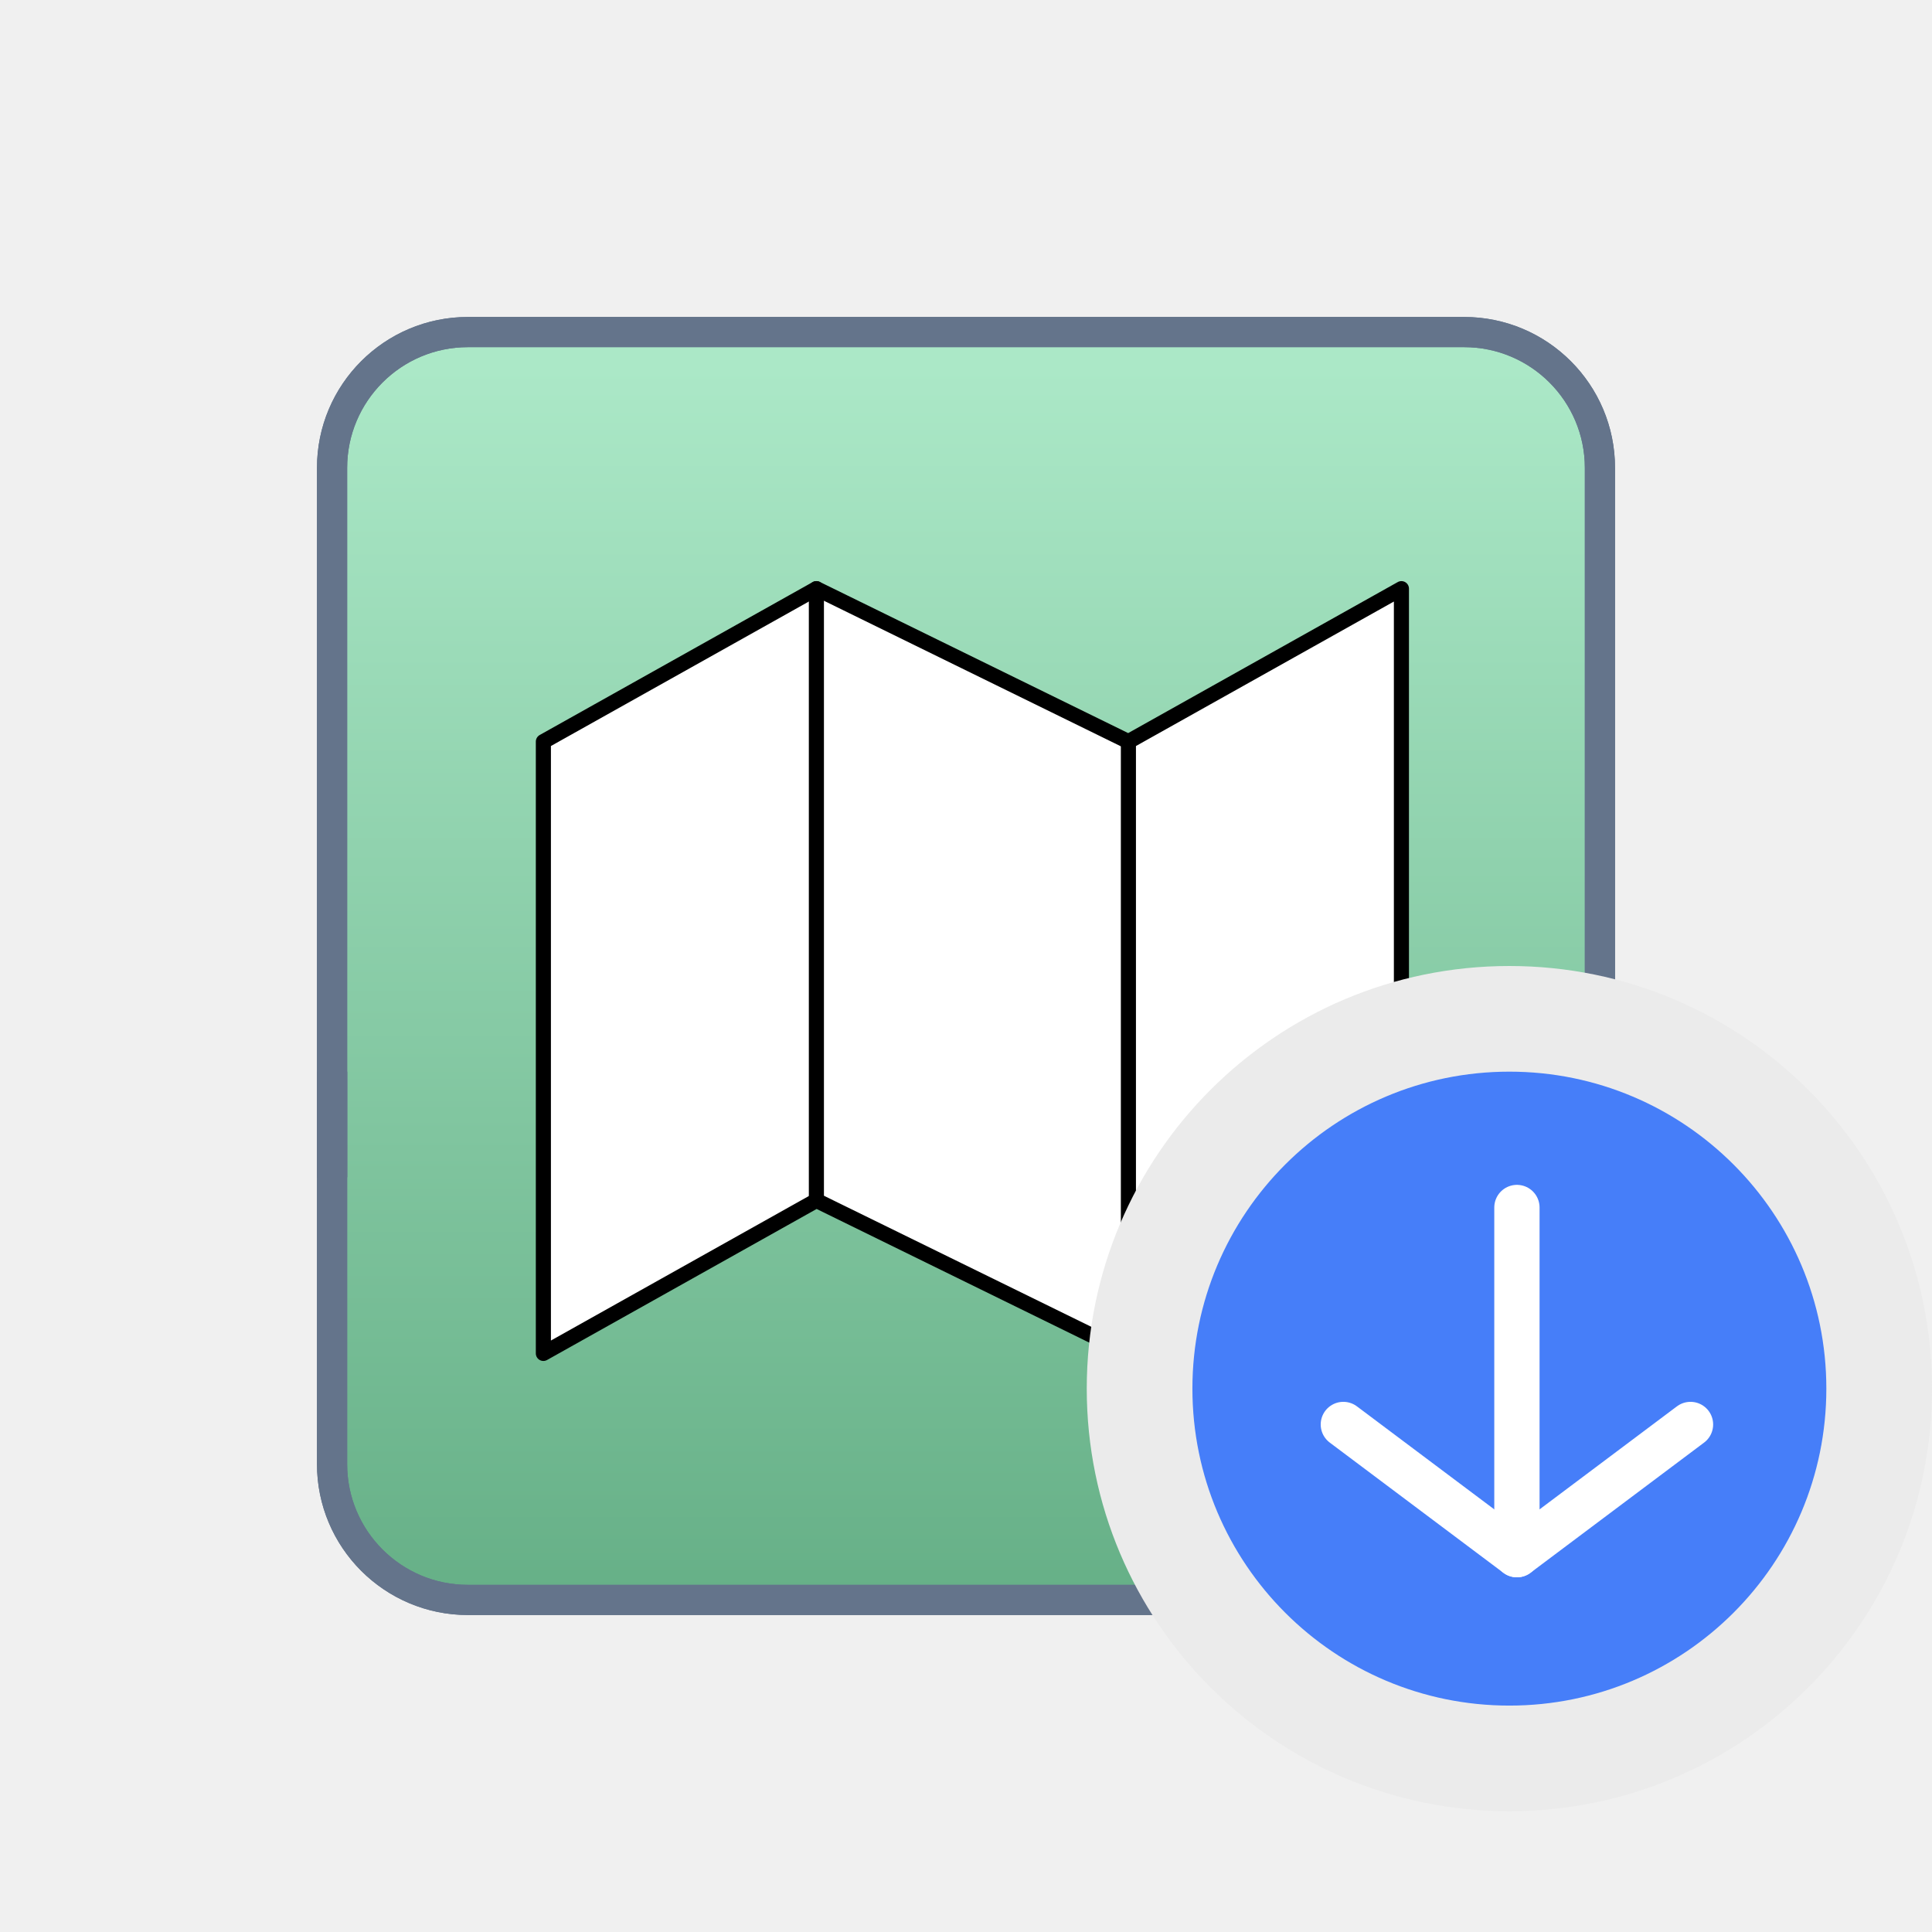
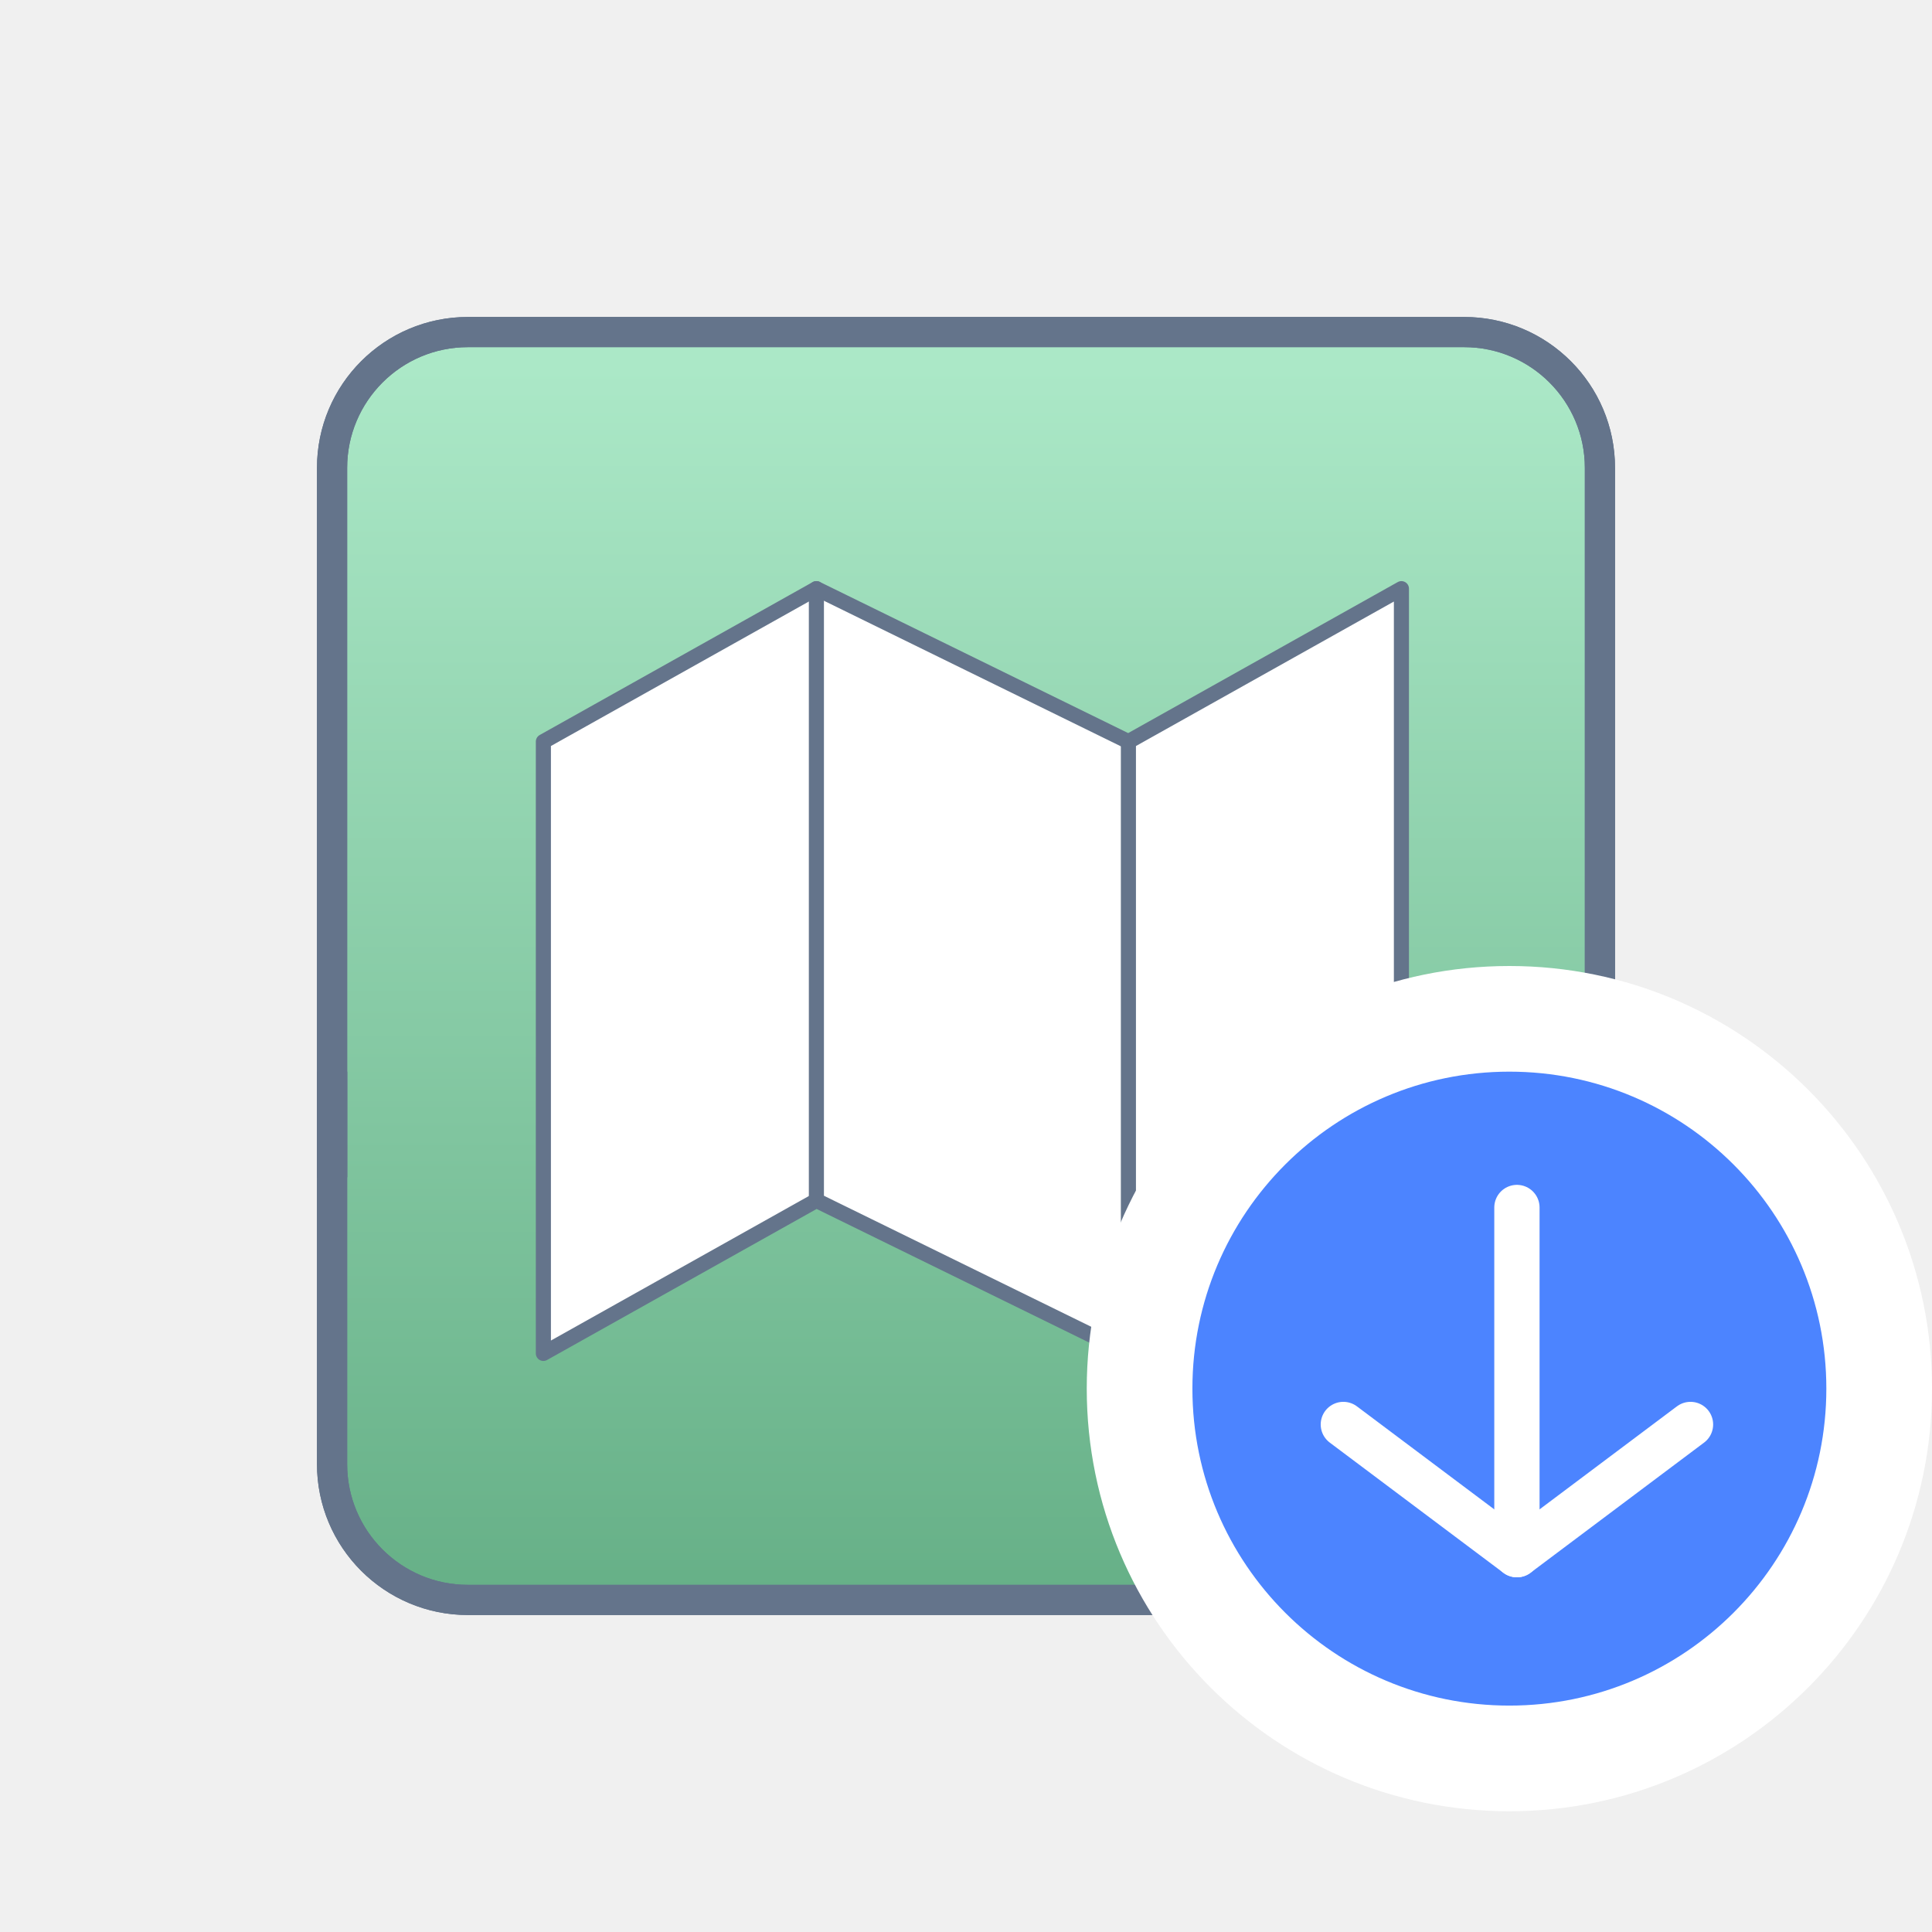
<svg xmlns="http://www.w3.org/2000/svg" width="128" height="128" viewBox="0 0 128 128" fill="none">
  <path d="M31 22H97C101.971 22 106 26.029 106 31V97C106 101.971 101.971 106 97 106H31C26.029 106 22 101.971 22 97V31C22 26.029 26.029 22 31 22Z" fill="url(#paint0_linear_188_334)" stroke="#64748B" stroke-width="2" />
-   <path d="M36 49.133V89.667L54.088 79.533L74.76 89.667L92.848 79.533V39L74.76 49.133L54.088 39L36 49.133Z" fill="white" stroke="black" stroke-linecap="round" stroke-linejoin="round" />
-   <path d="M54.088 39V79.533" stroke="black" stroke-linecap="round" stroke-linejoin="round" />
-   <path d="M74.76 49.133V89.667" stroke="black" stroke-linecap="round" stroke-linejoin="round" />
+   <path d="M36 49.133V89.667L54.088 79.533L74.76 89.667L92.848 79.533V39L74.76 49.133L54.088 39L36 49.133Z" fill="white" stroke="#64748B" stroke-linecap="round" stroke-linejoin="round" />
+   <path d="M54.088 39V79.533" stroke="#64748B" stroke-linecap="round" stroke-linejoin="round" />
+   <path d="M74.76 49.133V89.667" stroke="#64748B" stroke-linecap="round" stroke-linejoin="round" />
  <path d="M31 22H97C101.971 22 106 26.029 106 31V97C106 101.971 101.971 106 97 106H31C26.029 106 22 101.971 22 97V31C22 26.029 26.029 22 31 22Z" stroke="#64748B" stroke-width="2" />
-   <circle cx="100" cy="92" r="28" fill="#EBEBEB" />
+   <circle cx="100" cy="92" r="28" fill="white" />
  <circle cx="100" cy="92" r="21" fill="#0051FF" fill-opacity="0.7" />
  <path d="M100.5 80V103" stroke="white" stroke-width="3" stroke-linecap="round" stroke-linejoin="round" />
  <path d="M89 94.375L100.5 103L112 94.375" stroke="white" stroke-width="3" stroke-linecap="round" stroke-linejoin="round" />
  <path d="M21 71H23V78H21V71Z" fill="#64748B" />
  <path d="M21 71H23V78H21V71Z" fill="#64748B" />
  <defs>
    <linearGradient id="paint0_linear_188_334" x1="21" y1="24.372" x2="21" y2="107" gradientUnits="userSpaceOnUse">
      <stop stop-color="#ABE8C7" />
      <stop offset="1" stop-color="#65AF86" />
    </linearGradient>
  </defs>
</svg>
